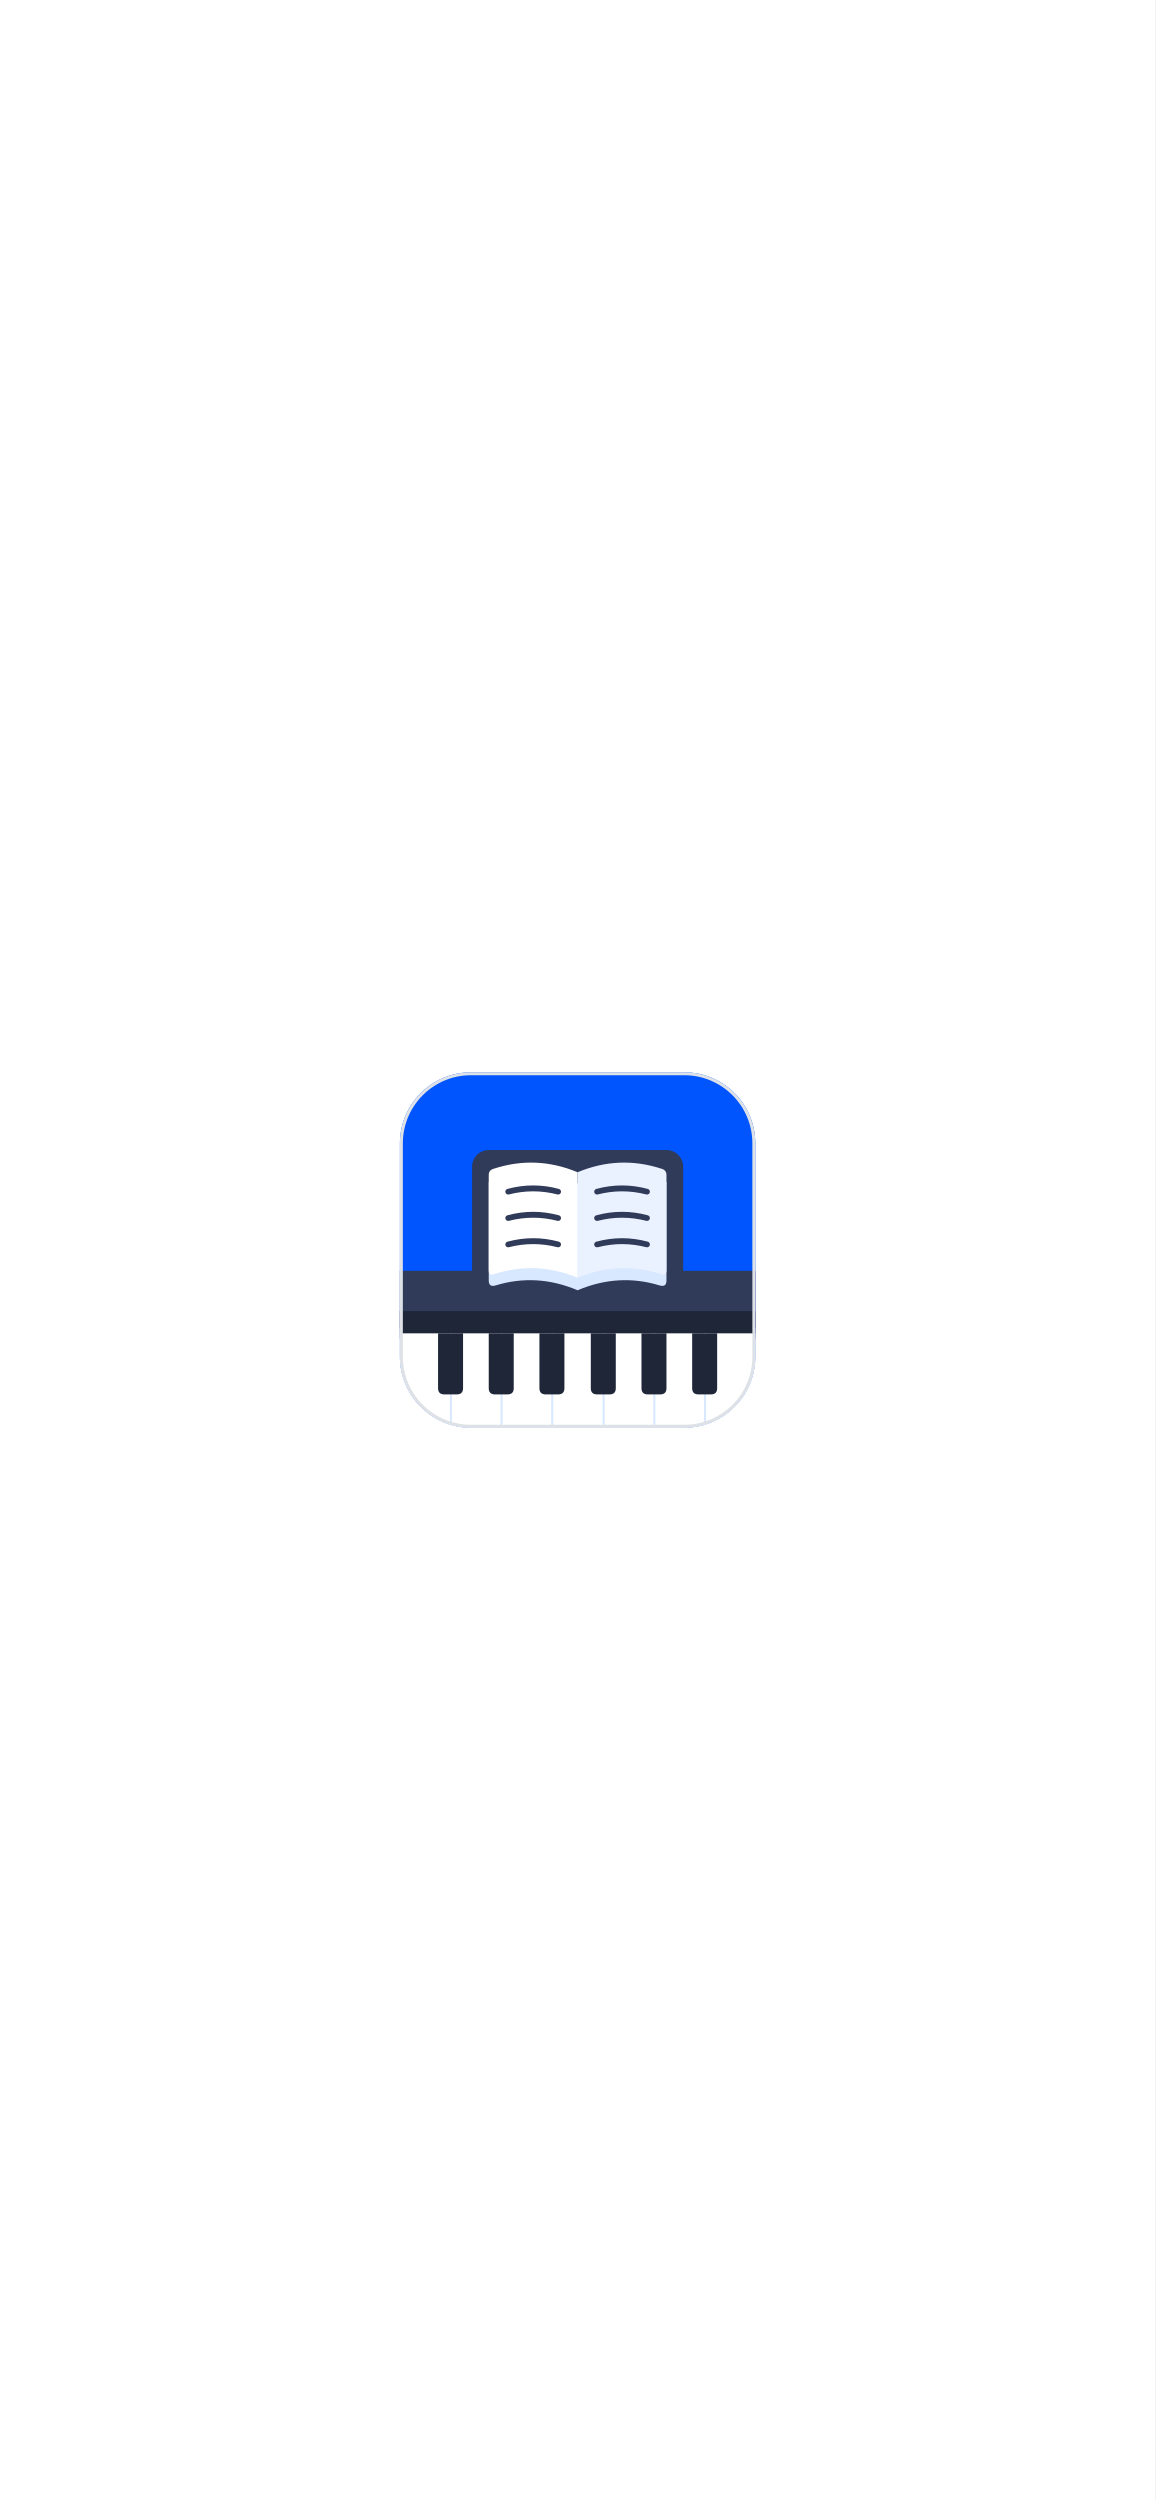
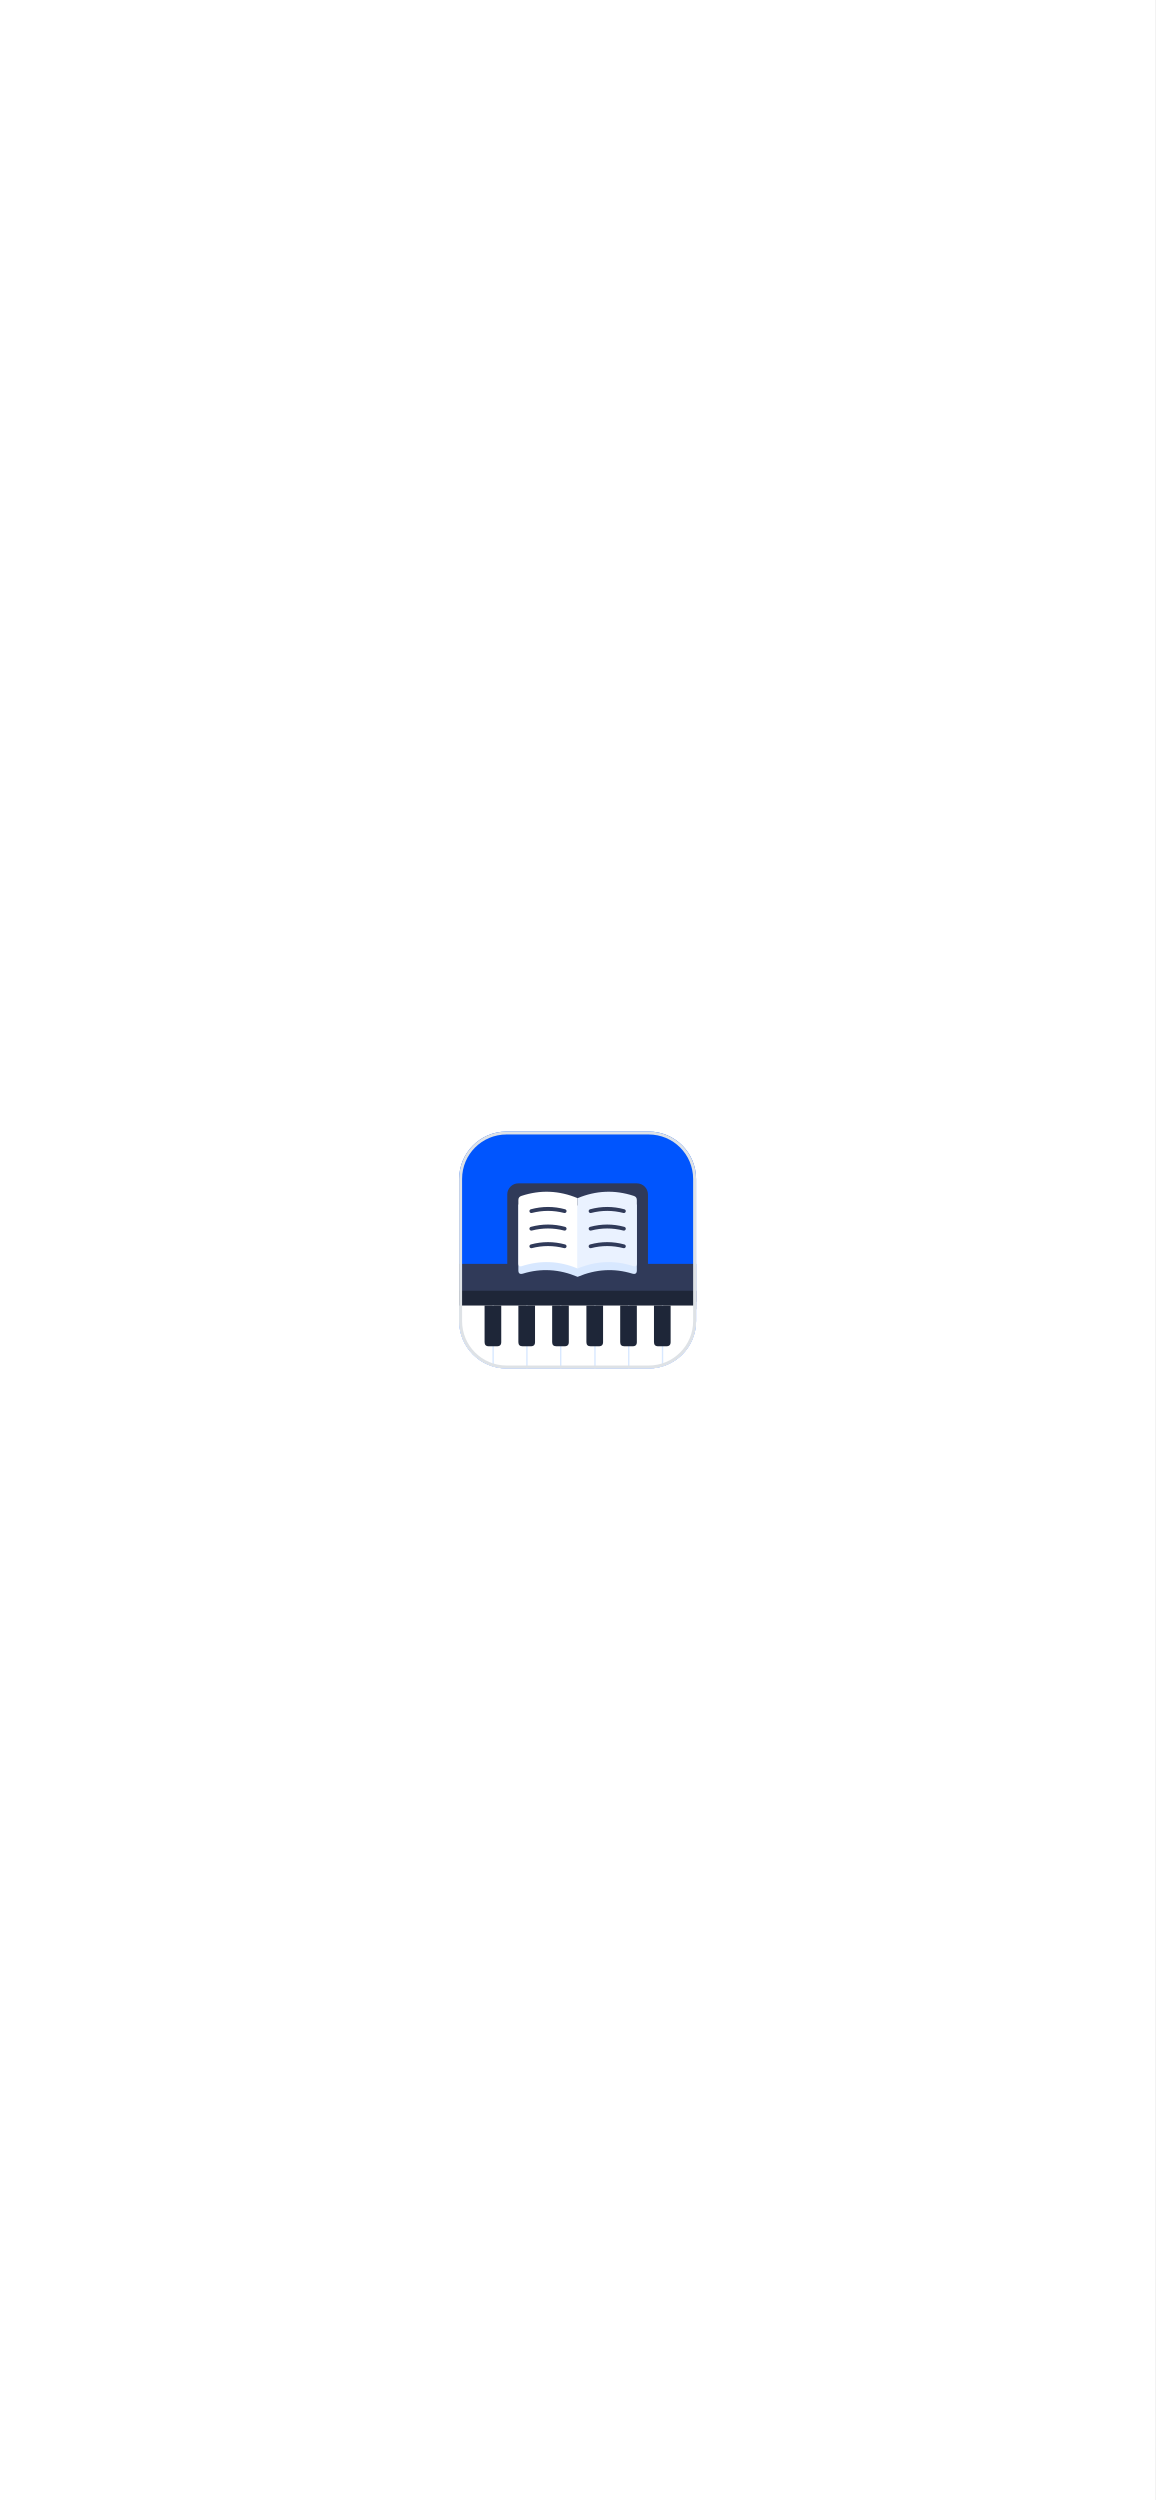
<svg xmlns="http://www.w3.org/2000/svg" width="390" height="844" viewBox="0 0 390 844">
  <path fill="#ffffff" d="M0 0h390v844H0z" />
  <defs>
    <clipPath id="tile">
      <rect width="512" height="512" rx="102.4" />
    </clipPath>
  </defs>
-   <g transform="translate(135 362) scale(0.234375)">
+   <g transform="translate(155 382) scale(0.15625)">
    <g clip-path="url(#tile)">
      <path fill="#0055fe" d="M0 0h512v512H0z" />
      <g fill="#303a59">
        <rect x="104" y="112" width="304" height="216" rx="24" />
        <path d="M0 286h512v82H0z" />
      </g>
      <path fill="#1e2638" d="M0 344h512v40H0z" />
      <path fill="#d8e8ff" d="M128 158q64-24 128 2 64-26 128-2v142q0 10-10 7-59-18-118 7-59-25-118-7-10 3-10-7z" />
      <path fill="#fff" d="M128 148q0-7 7-9 61-20 121 5v152q-60-25-121-5-7 2-7-6z" />
      <path fill="#eaf2ff" d="M256 144q60-25 121-5 7 2 7 9v137q0 8-7 6-61-20-121 5z" />
      <g fill="#303a59">
        <path d="M155 168q37-10 74 0a4 4 0 0 1-2 8q-35-9-70 0a4 4 0 0 1-2-8z" />
        <path d="M155 206q37-10 74 0a4 4 0 0 1-2 8q-35-9-70 0a4 4 0 0 1-2-8z" />
        <path d="M155 244q37-10 74 0a4 4 0 0 1-2 8q-35-9-70 0a4 4 0 0 1-2-8z" />
        <path d="M283 168q37-10 74 0a4 4 0 0 1-2 8q-35-9-70 0a4 4 0 0 1-2-8z" />
        <path d="M283 206q37-10 74 0a4 4 0 0 1-2 8q-35-9-70 0a4 4 0 0 1-2-8z" />
        <path d="M283 244q37-10 74 0a4 4 0 0 1-2 8q-35-9-70 0a4 4 0 0 1-2-8z" />
      </g>
      <path fill="#fff" d="M0 376h512v136H0z" />
      <g fill="#d8e8ff">
        <path d="M72 376h3v136h-3z" />
        <path d="M145 376h3v136h-3z" />
        <path d="M218 376h3v136h-3z" />
        <path d="M292 376h3v136h-3z" />
        <path d="M365 376h3v136h-3z" />
        <path d="M438 376h3v136h-3z" />
      </g>
      <g fill="#1e2638">
        <path d="M55 376h36v79q0 9-9 9H64q-9 0-9-9z" />
        <path d="M128 376h36v79q0 9-9 9h-18q-9 0-9-9z" />
        <path d="M201 376h36v79q0 9-9 9h-18q-9 0-9-9z" />
        <path d="M275 376h36v79q0 9-9 9h-18q-9 0-9-9z" />
        <path d="M348 376h36v79q0 9-9 9h-18q-9 0-9-9z" />
        <path d="M421 376h36v79q0 9-9 9h-18q-9 0-9-9z" />
      </g>
    </g>
-     <rect x="2.133" y="2.133" width="507.733" height="507.733" rx="100.267" fill="none" stroke="#dee2e6" stroke-width="4.267" stroke-opacity="1" />
+     <rect x="3.2" y="3.2" width="505.6" height="505.6" rx="99.2" fill="none" stroke="#dee2e6" stroke-width="6.4" stroke-opacity="1" />
  </g>
</svg>
